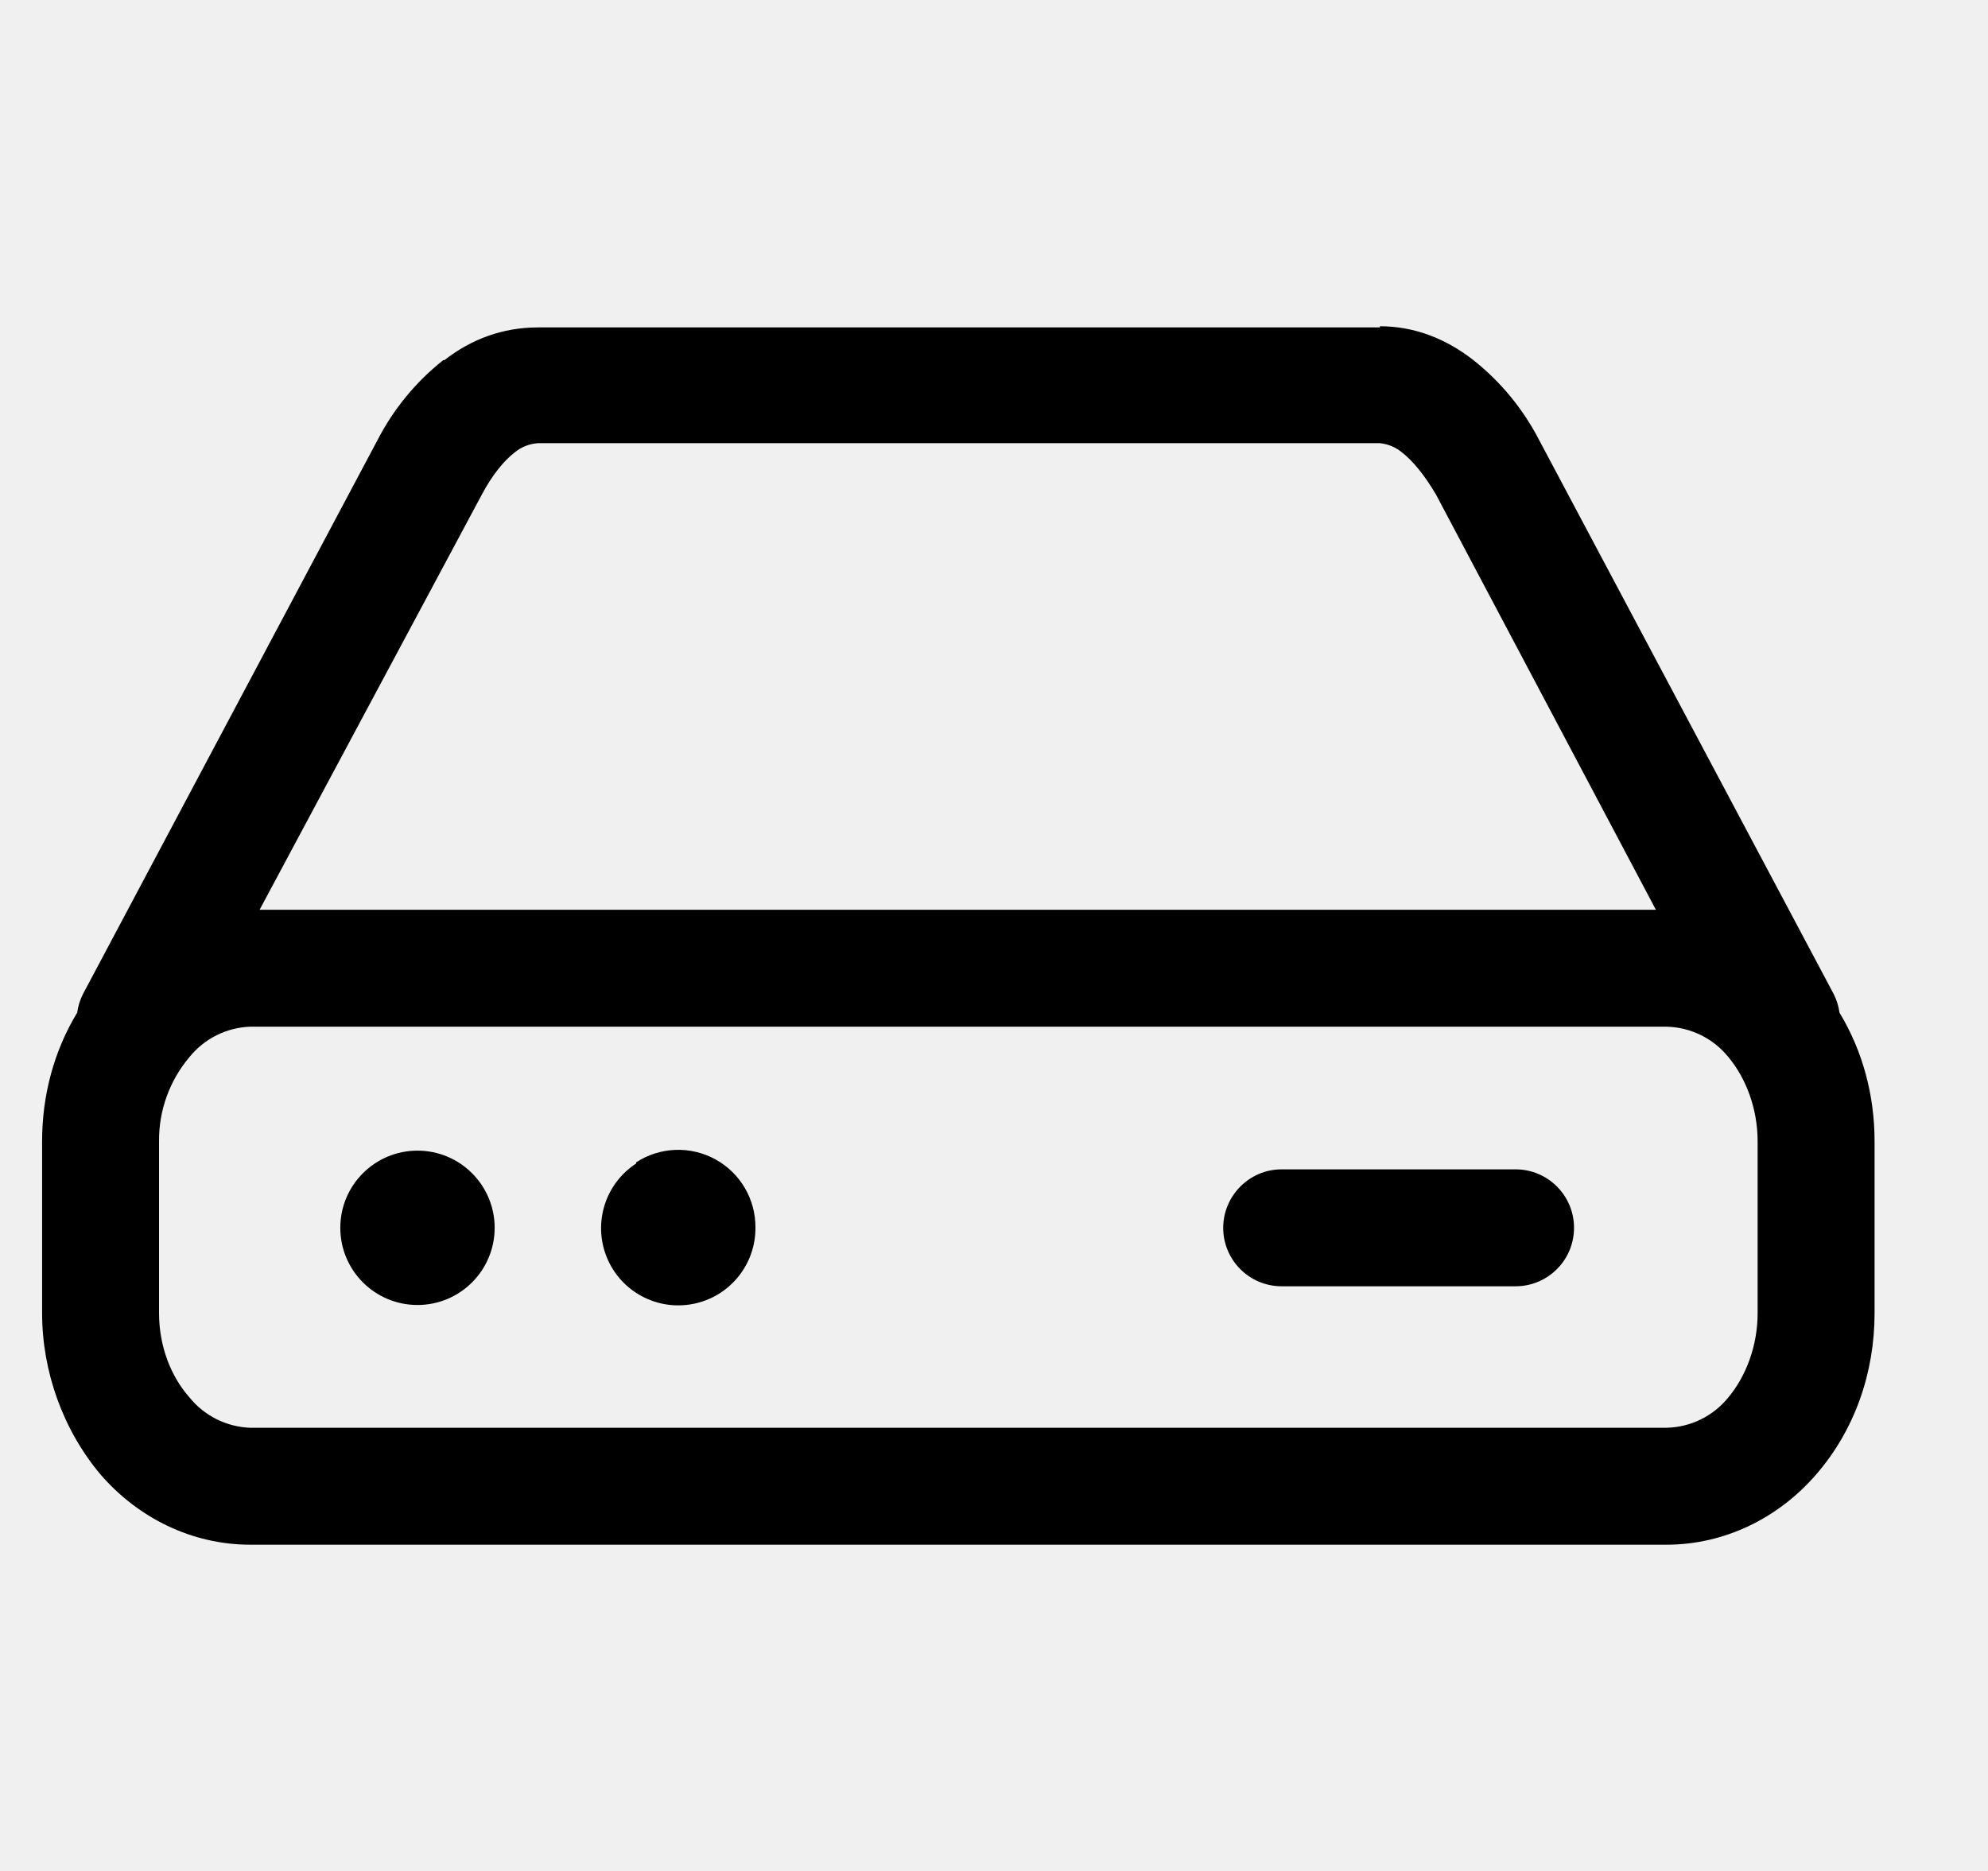
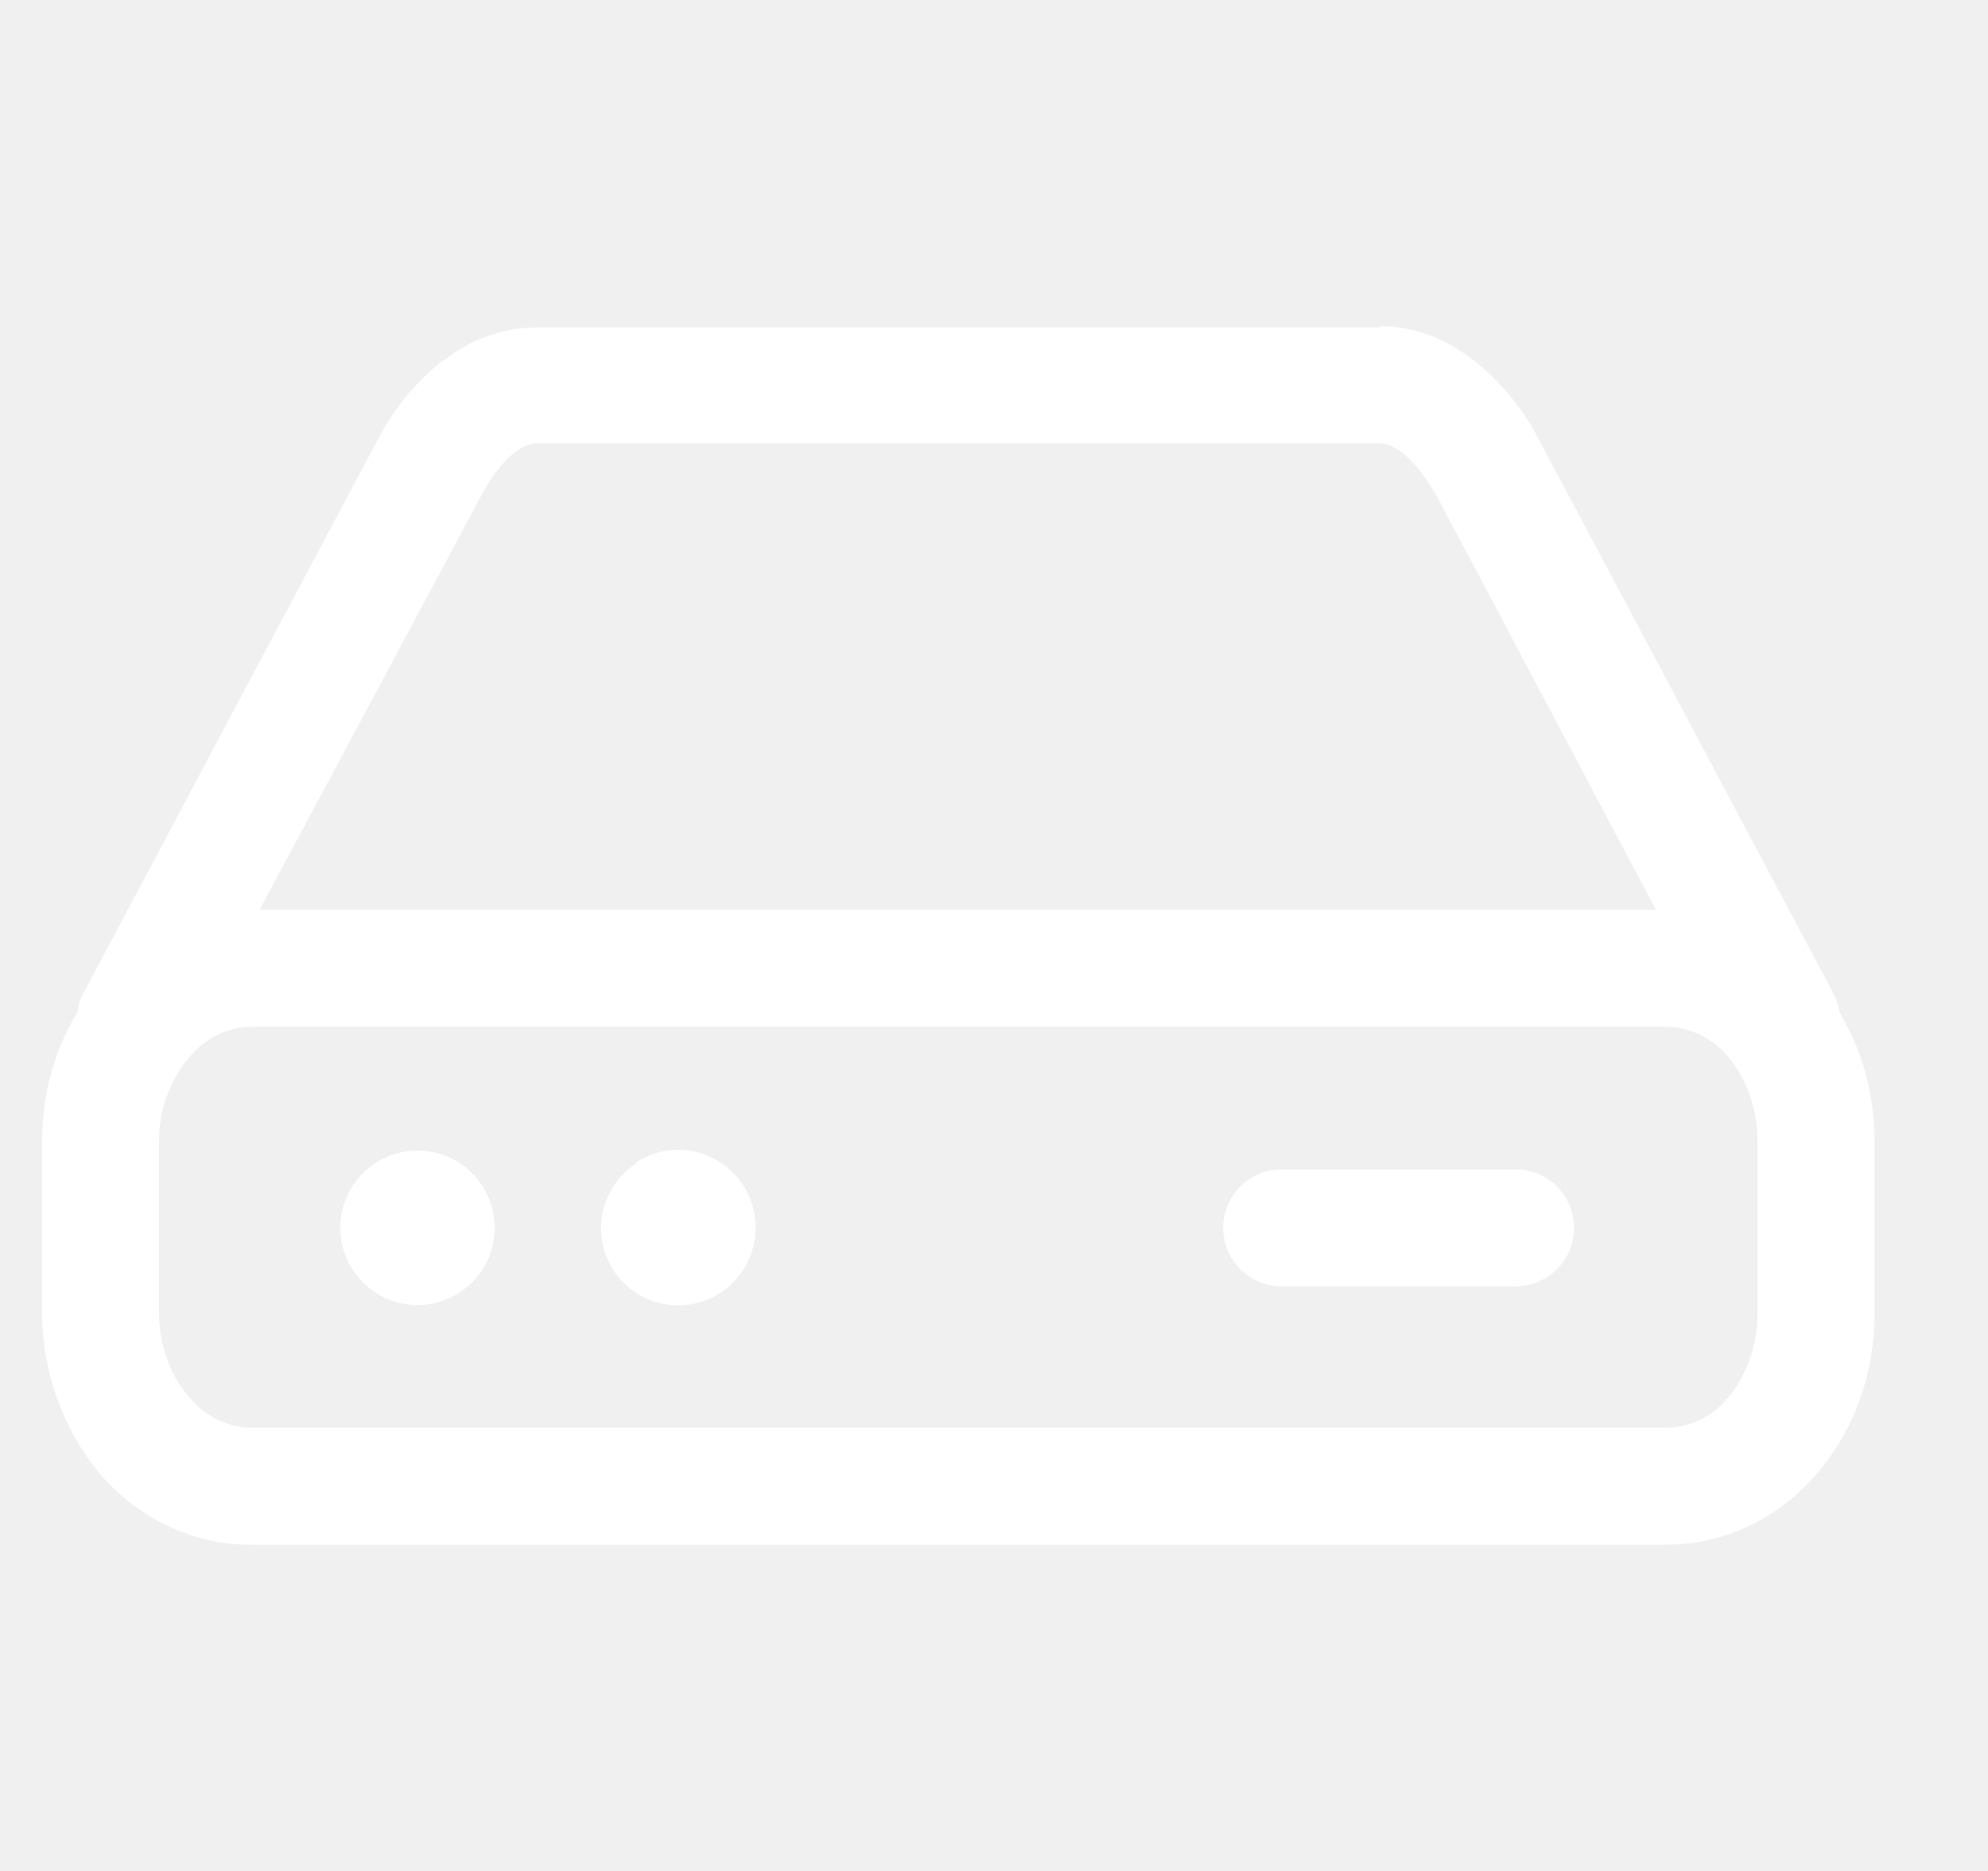
<svg xmlns="http://www.w3.org/2000/svg" width="17" height="16" fill="none">
-   <path fill="#000" fill-rule="evenodd" d="M11.8 2.8H4.6c-.3 0-.57.1-.8.28h-.01a2.1 2.1 0 0 0-.56.68L.71 8.5a.5.5 0 0 0-.05.16c-.2.33-.3.71-.3 1.1v1.47c0 .5.18 1 .5 1.38.32.37.78.6 1.28.6h12.11c.5 0 .96-.23 1.28-.6.33-.38.5-.87.5-1.38V9.76c0-.39-.1-.77-.3-1.1a.5.5 0 0 0-.05-.16l-2.52-4.74a2.1 2.1 0 0 0-.56-.68c-.23-.18-.5-.29-.8-.29Zm2.36 4.98-1.88-3.55c-.1-.17-.2-.29-.29-.36a.35.35 0 0 0-.19-.08H4.6a.35.35 0 0 0-.2.08c-.09.07-.19.19-.28.36l-1.9 3.55h11.94Zm-12.02 1a.7.7 0 0 0-.52.26 1.1 1.1 0 0 0-.26.72v1.47c0 .28.1.54.26.72a.7.7 0 0 0 .52.26h12.11a.7.7 0 0 0 .53-.26c.15-.18.25-.44.25-.72V9.76c0-.28-.1-.54-.25-.72a.7.7 0 0 0-.53-.26H2.14Zm8.32 1.72c0-.27.22-.5.5-.5h2a.5.5 0 1 1 0 1h-2a.5.5 0 0 1-.5-.5Zm-6.89-.66a.66.66 0 1 0 .66.66.66.66 0 0 0-.66-.66Zm1.87.1a.66.66 0 0 1 1.02.56.66.66 0 1 1-1.02-.55Z" clip-rule="evenodd" />
+   <path fill="#FFF" fill-rule="evenodd" d="M11.8 2.8H4.6c-.3 0-.57.1-.8.28h-.01a2.1 2.1 0 0 0-.56.68L.71 8.5a.5.5 0 0 0-.05.16c-.2.33-.3.71-.3 1.1v1.47c0 .5.18 1 .5 1.38.32.37.78.6 1.28.6h12.11c.5 0 .96-.23 1.28-.6.33-.38.5-.87.5-1.38V9.76c0-.39-.1-.77-.3-1.1a.5.5 0 0 0-.05-.16l-2.52-4.74a2.1 2.1 0 0 0-.56-.68c-.23-.18-.5-.29-.8-.29Zm2.36 4.98-1.88-3.55c-.1-.17-.2-.29-.29-.36a.35.35 0 0 0-.19-.08H4.6a.35.35 0 0 0-.2.08c-.09.07-.19.19-.28.36l-1.9 3.55h11.94Zm-12.02 1a.7.7 0 0 0-.52.26 1.1 1.1 0 0 0-.26.72v1.47c0 .28.1.54.26.72a.7.7 0 0 0 .52.26h12.11a.7.7 0 0 0 .53-.26c.15-.18.25-.44.25-.72V9.76c0-.28-.1-.54-.25-.72a.7.7 0 0 0-.53-.26H2.14Zm8.32 1.72c0-.27.22-.5.5-.5h2a.5.5 0 1 1 0 1h-2a.5.5 0 0 1-.5-.5Zm-6.89-.66a.66.66 0 1 0 .66.66.66.66 0 0 0-.66-.66Zm1.87.1a.66.66 0 0 1 1.02.56.66.66 0 1 1-1.02-.55Z" clip-rule="evenodd" />
</svg>
